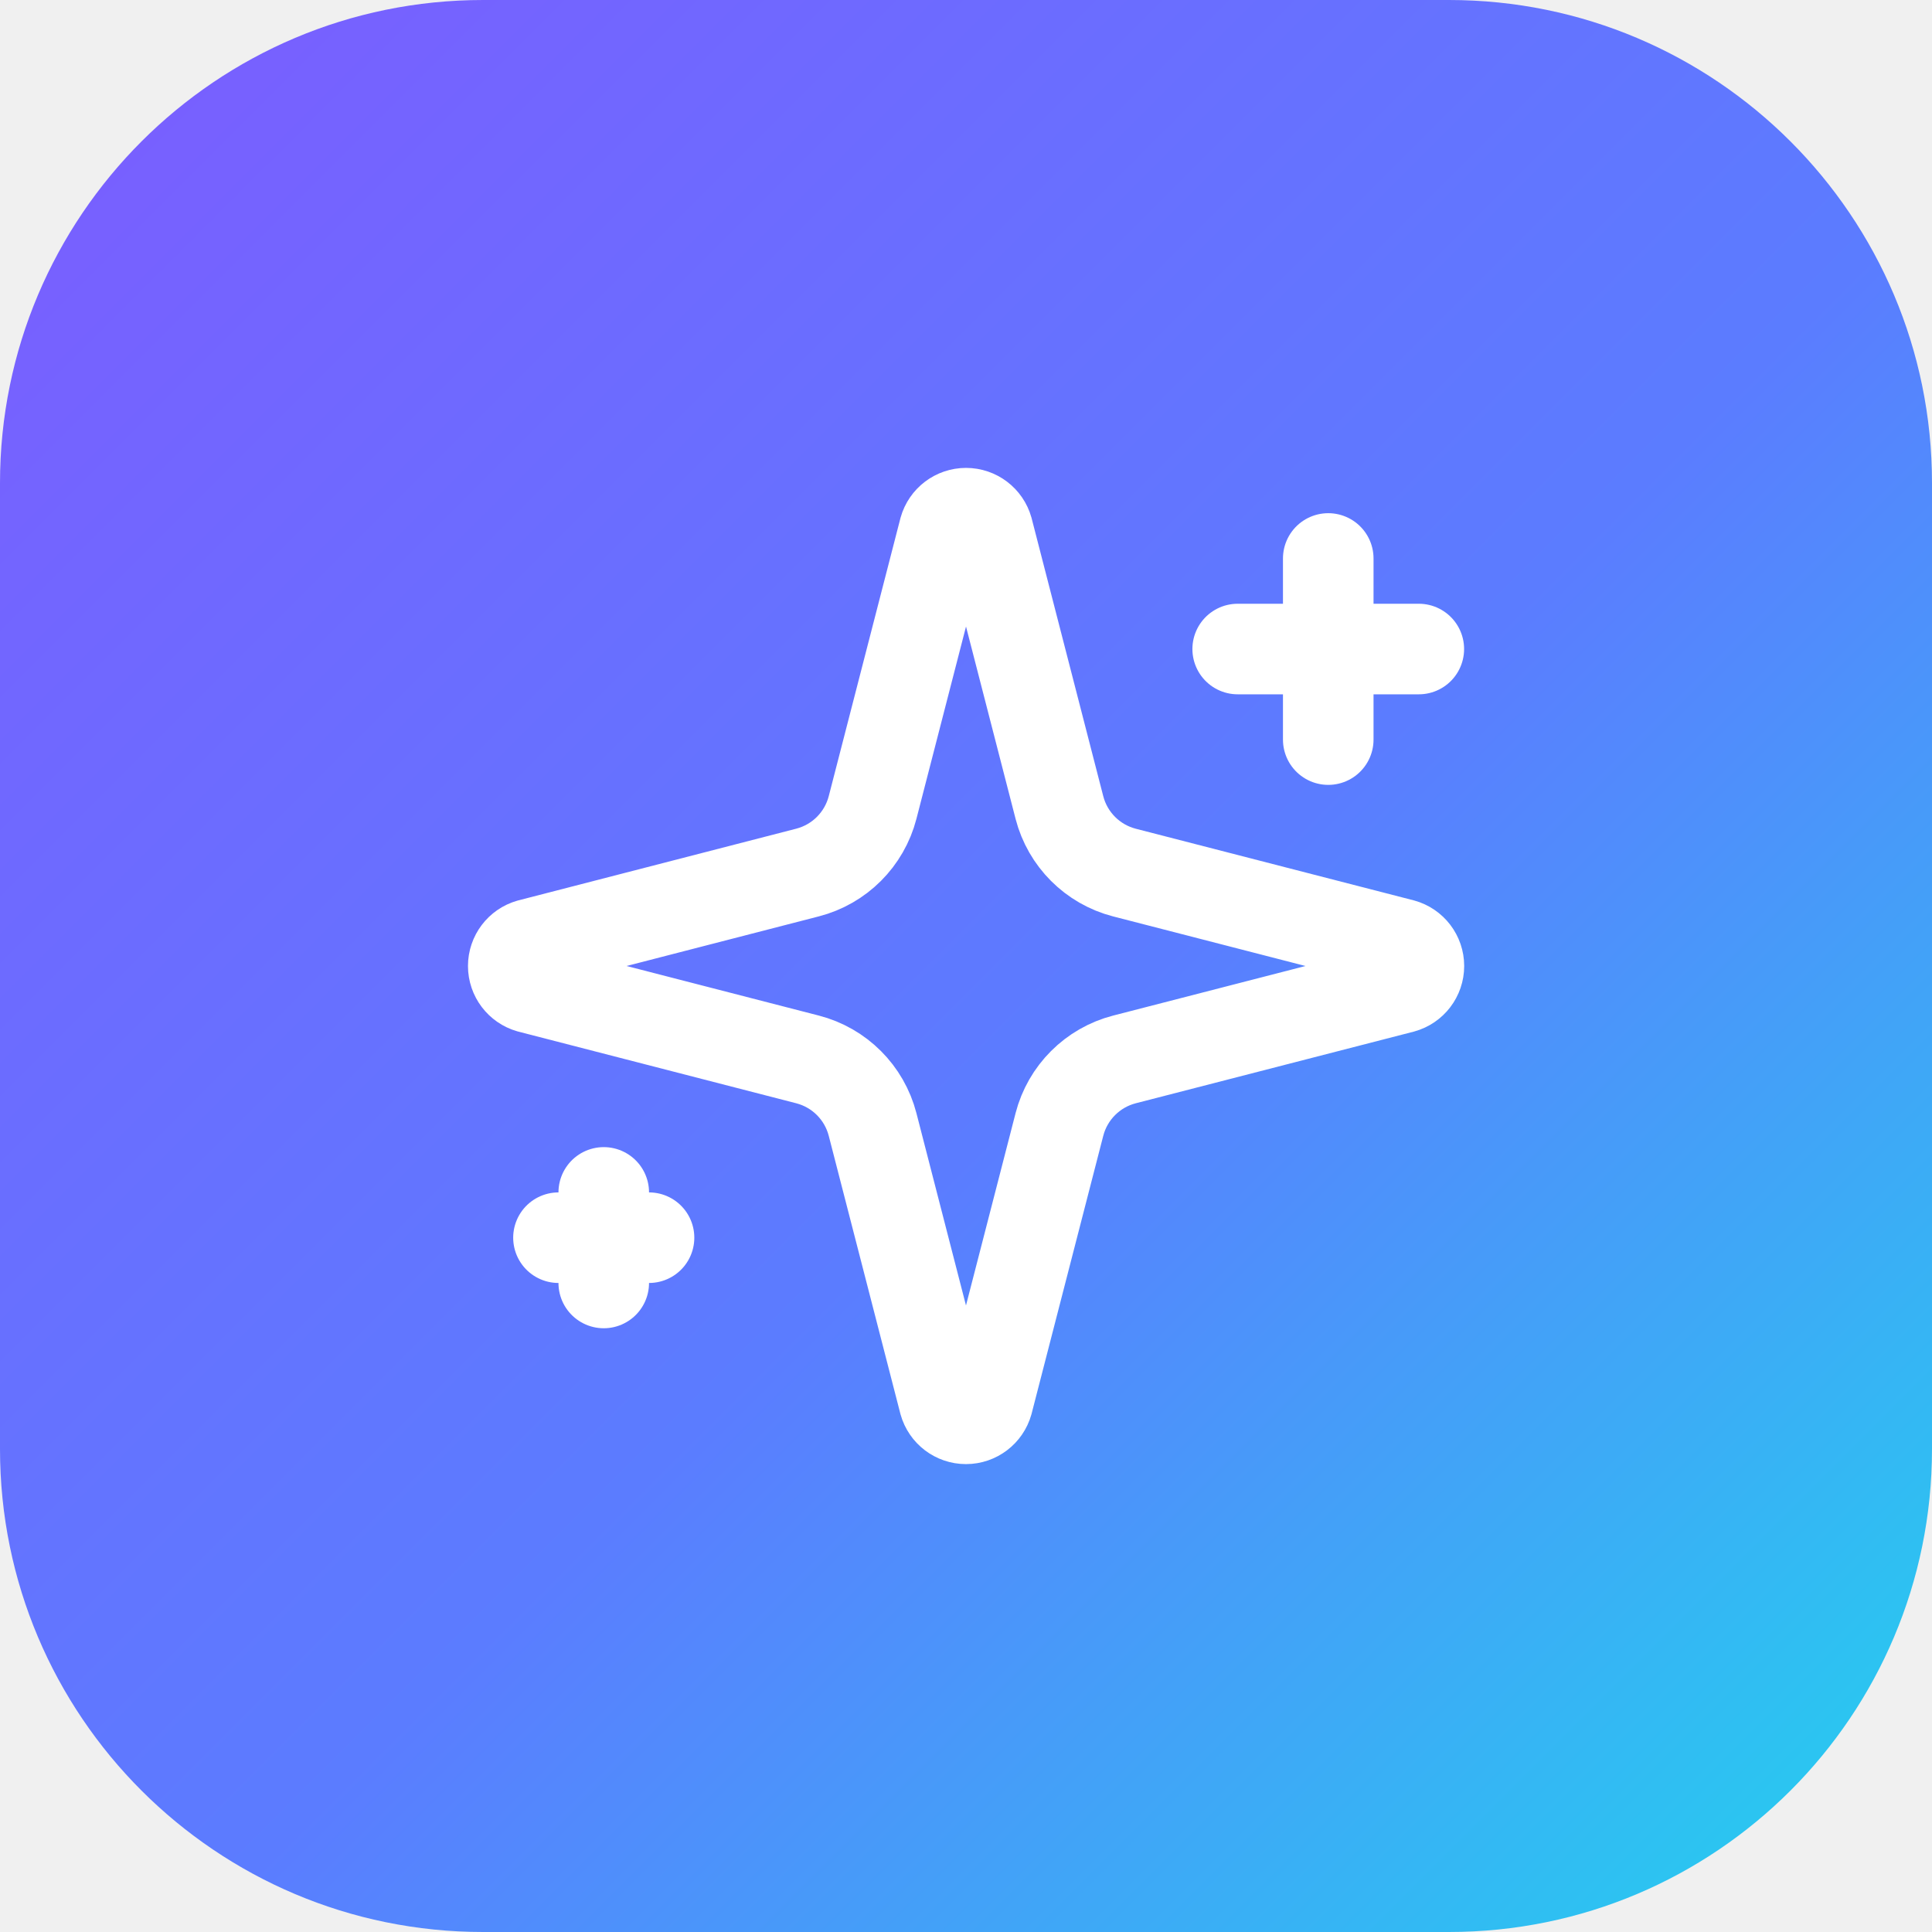
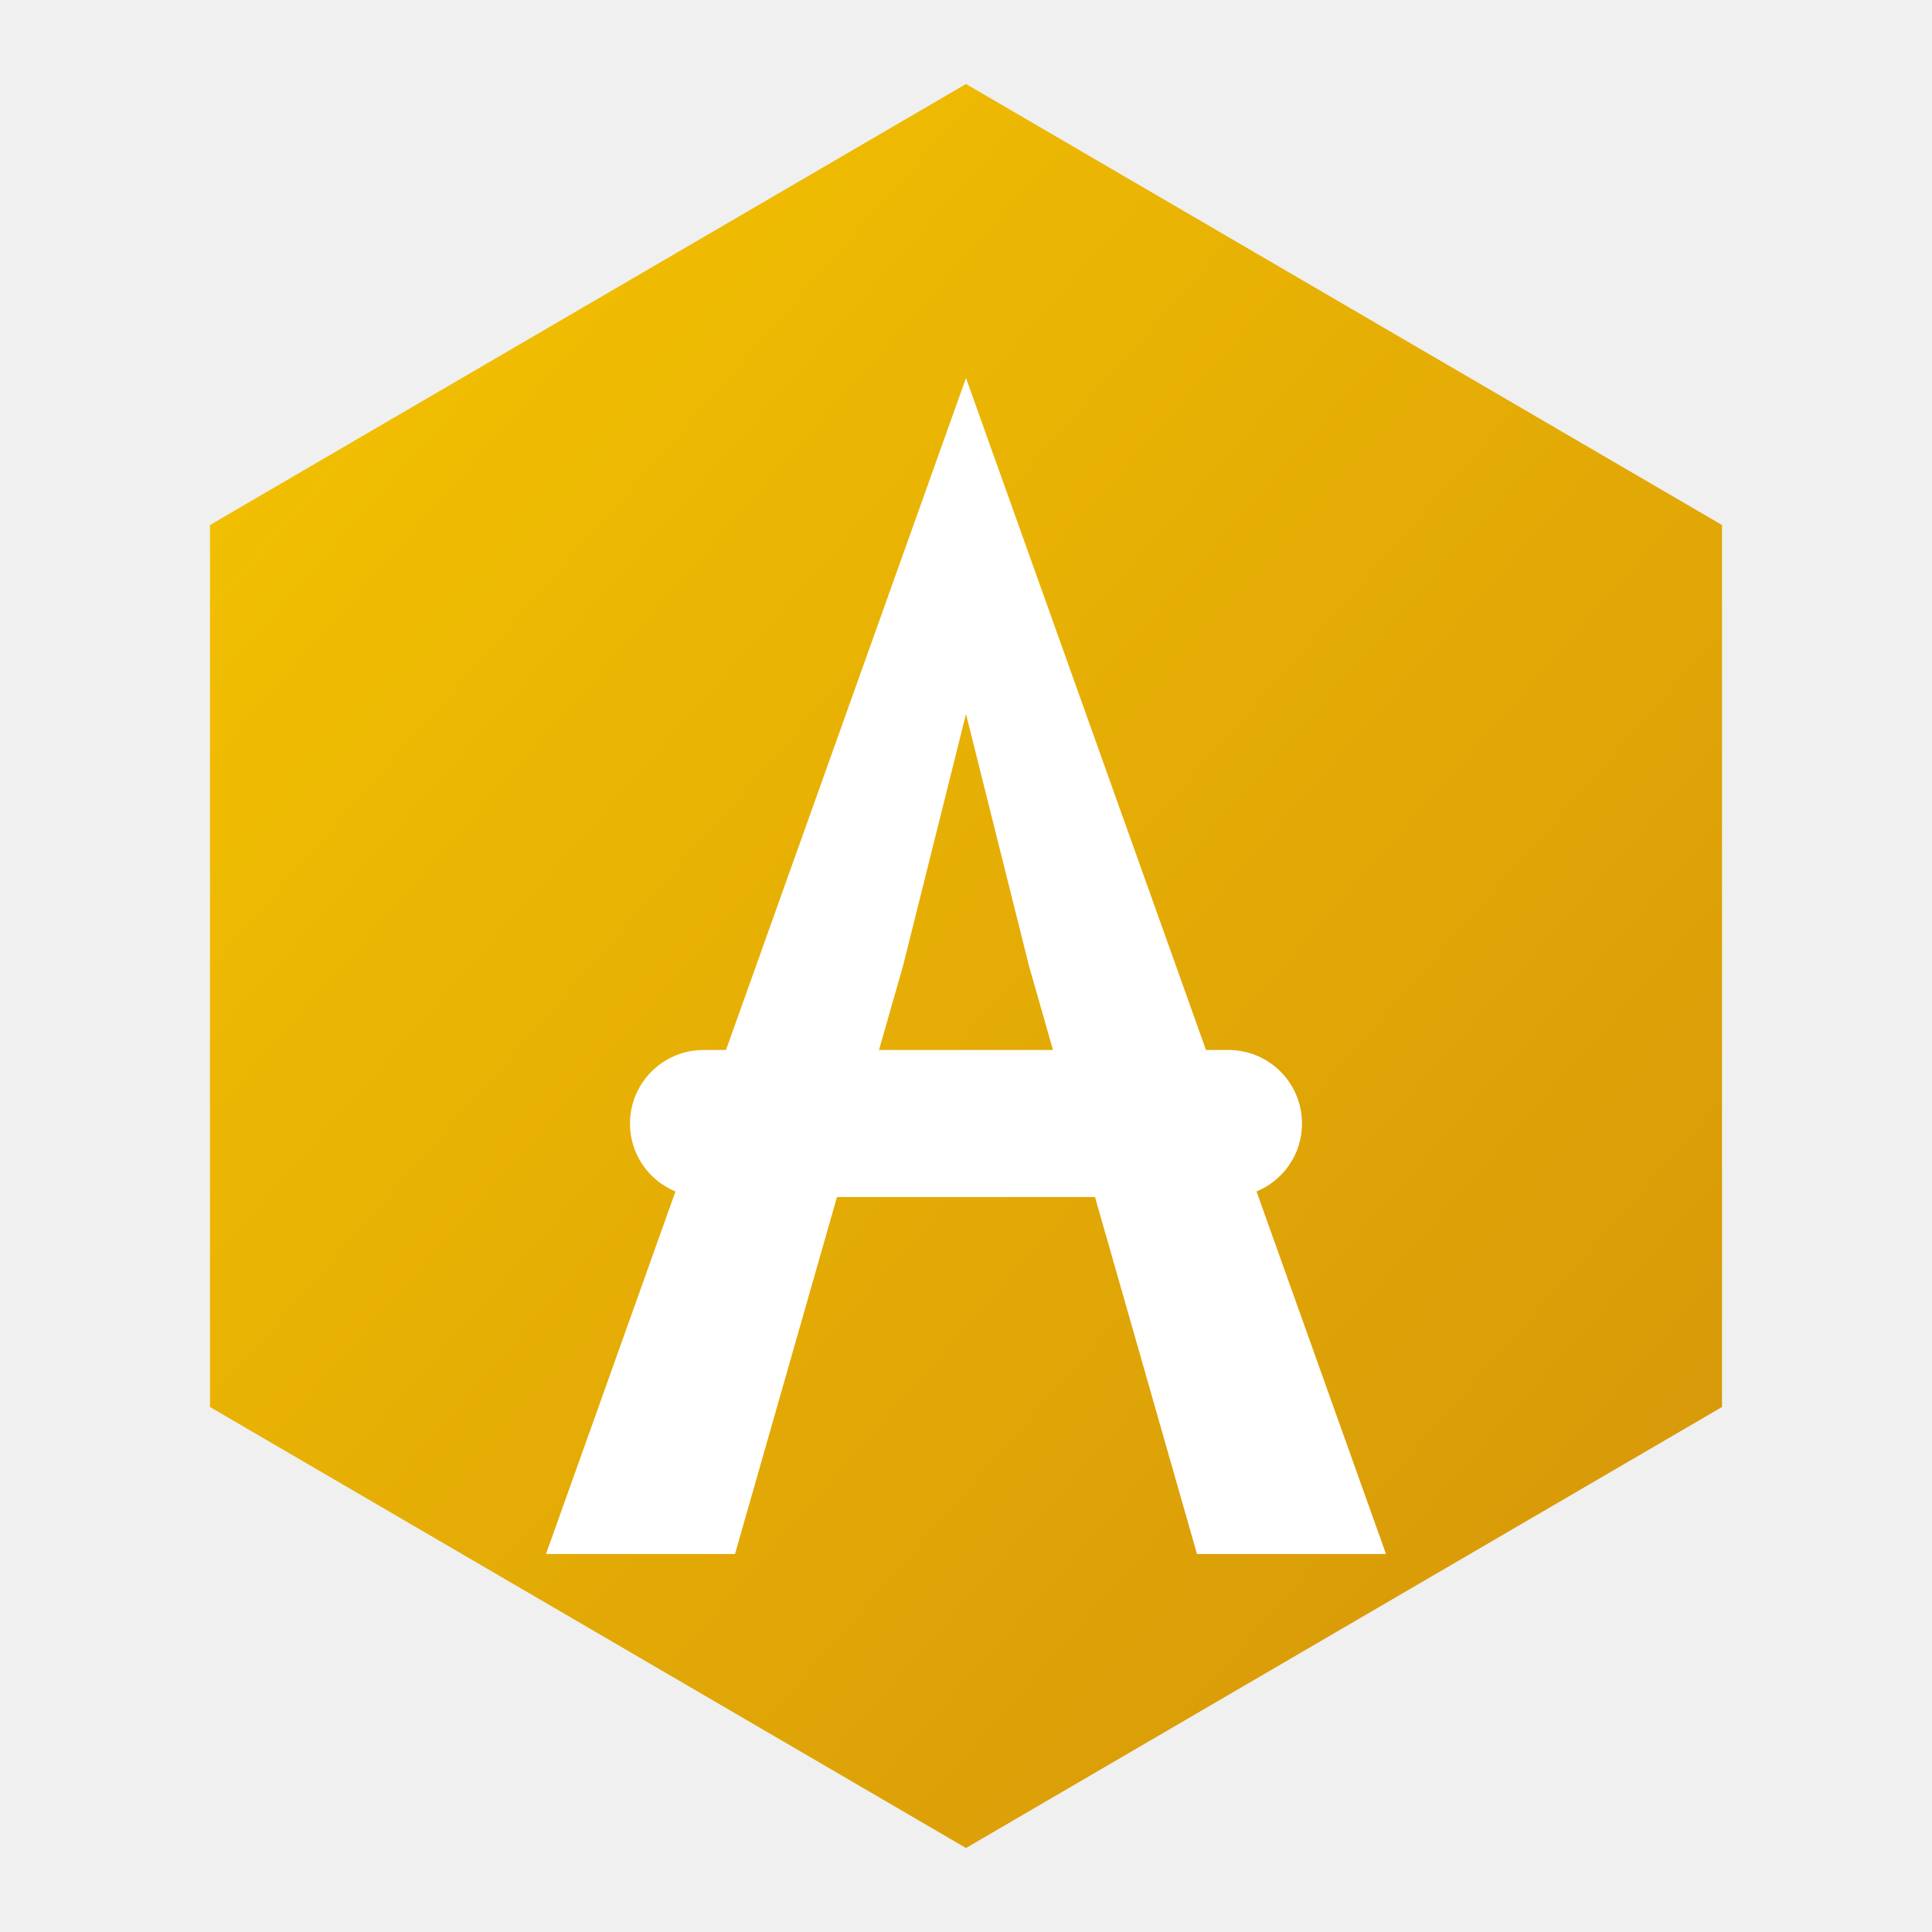
- <svg xmlns="http://www.w3.org/2000/svg" viewBox="0 0 64 64" width="64" height="64">
+ <svg xmlns="http://www.w3.org/2000/svg" viewBox="0 0 46 46" width="46" height="46">
  <defs>
-     <linearGradient id="am-g" x1="0" y1="0" x2="64" y2="64" gradientUnits="userSpaceOnUse">
-       <stop offset="0" stop-color="#7C5CFF" />
-       <stop offset=".55" stop-color="#5B7CFF" />
-       <stop offset="1" stop-color="#22D3EE" />
+     <linearGradient id="fg" x1="0%" y1="0%" x2="100%" y2="100%">
+       <stop offset="0%" stop-color="#F5C500" />
+       <stop offset="100%" stop-color="#D4940A" />
    </linearGradient>
  </defs>
-   <rect width="64" height="64" rx="16" fill="url(#am-g)" />
-   <g transform="translate(14 14) scale(1.5)" fill="none" stroke="#fff" stroke-width="2" stroke-linecap="round" stroke-linejoin="round">
-     <path d="M9.937 15.5A2 2 0 0 0 8.5 14.063l-6.135-1.582a.5.5 0 0 1 0-.962L8.5 9.936A2 2 0 0 0 9.937 8.5l1.582-6.135a.5.5 0 0 1 .963 0L14.063 8.5A2 2 0 0 0 15.5 9.937l6.135 1.581a.5.5 0 0 1 0 .964L15.5 14.063a2 2 0 0 0-1.437 1.437l-1.582 6.135a.5.5 0 0 1-.963 0z" />
-     <path d="M20 3v4" />
-     <path d="M22 5h-4" />
-     <path d="M4 17v2" />
-     <path d="M5 18H3" />
-   </g>
+   <polygon points="23,2 41,12.5 41,33.5 23,44 5,33.5 5,12.5" fill="url(#fg)" />
+   <polygon points="23,9 13,37 17.5,37 21.5,23 23,17" fill="white" />
+   <polygon points="23,9 33,37 28.5,37 24.5,23 23,17" fill="white" />
+   <rect x="15" y="25" width="16" height="3.5" rx="1.75" fill="white" />
</svg>
